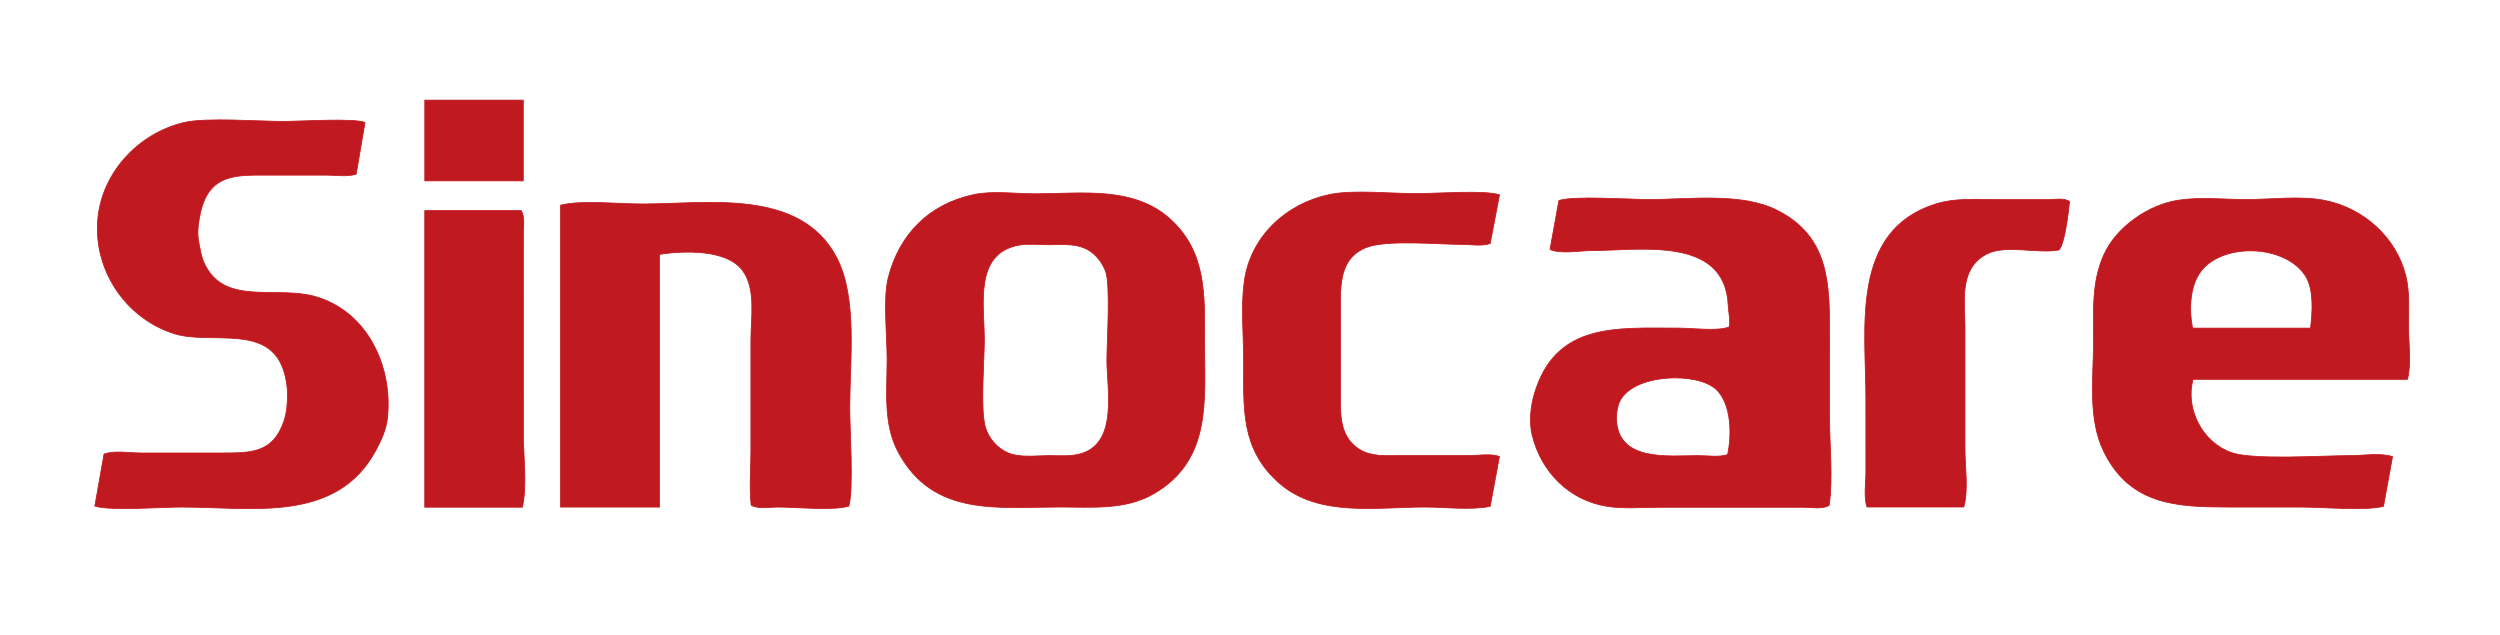
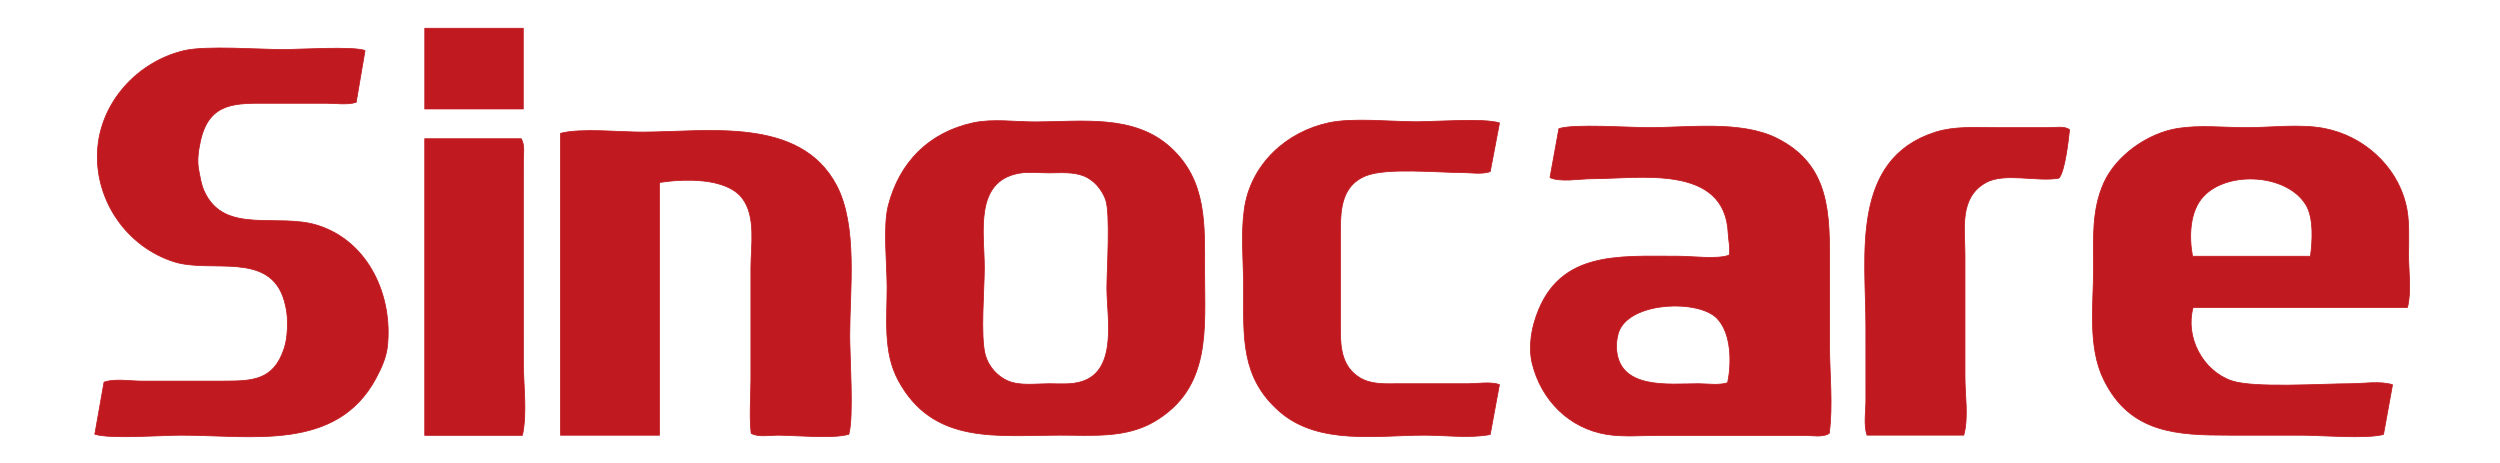
- <svg xmlns="http://www.w3.org/2000/svg" viewBox="0 0 800 203" width="800" height="203">
+ <svg xmlns="http://www.w3.org/2000/svg" viewBox="0 23 800 148" width="800" height="148">
  <path d="M167.45 32.05C167.45 40.66 167.45 49.26 167.45 57.87C156.94 57.87 146.44 57.87 135.93 57.87C135.93 49.26 135.93 40.66 135.93 32.05C146.44 32.05 156.94 32.05 167.45 32.05ZM116.81 39.17C115.87 44.69 114.93 50.21 113.98 55.72C111.28 56.64 107.52 56.05 104.64 56.05C98.64 56.05 92.63 56.05 86.62 56.05C75.83 56.05 66.94 55.27 64.11 68.27C63.47 71.24 63.01 74.42 63.6 77.43C64.05 79.72 64.37 82.02 65.34 84.17C71.78 98.36 88.83 91 101.77 95.15C118.2 100.42 125.8 118.06 123.95 134.07C123.54 137.55 121.94 141 120.31 144.05C107.69 167.57 80.49 162.25 57.93 162.26C51.71 162.26 35.39 163.54 30.34 161.95C31.33 156.41 32.31 150.86 33.29 145.31C36.57 144.07 41.54 144.95 45.06 144.95C53.89 144.95 62.71 144.95 71.54 144.95C80.75 144.95 87.45 144.74 90.84 134.78C91.81 131.94 92.01 128.97 91.98 125.98C91.96 123.65 91.62 121.5 90.98 119.27C86.38 103.14 67.53 110.52 55.7 106.76C40.69 101.99 30.45 87.36 31.19 71.54C31.91 55.88 43.93 42.73 58.92 39.2C65.99 37.54 82.63 38.85 90.67 38.85C95.83 38.85 113.05 37.75 116.81 39.17ZM479.84 62.34C478.85 67.54 477.86 72.73 476.87 77.92C474.28 78.86 470.47 78.21 467.68 78.21C459.98 78.21 443.59 76.57 436.98 79.29C429.58 82.33 428.94 89.54 428.94 96.55C428.94 107.34 428.94 118.13 428.94 128.92C428.94 134.74 429.64 140.41 434.99 143.78C438.81 146.19 443.48 145.79 447.82 145.79C455.17 145.79 462.53 145.79 469.89 145.79C472.86 145.79 477.05 145.07 479.82 146.07C478.84 151.39 477.85 156.72 476.87 162.04C470.33 163.31 462.59 162.26 455.91 162.26C440.73 162.26 422.02 165.51 409.61 154.81C396.91 143.86 397.96 130.77 397.96 115.31C397.96 107.08 397.03 98.23 398.16 90.07C400.15 75.62 411.6 65.13 425.41 62.25C433.09 60.65 445.2 61.96 453.33 61.96C459.39 61.96 474.9 60.75 479.84 62.34ZM311.44 62.3C317.59 60.96 324.94 62.01 331.22 62.01C346.03 62.01 362.83 59.42 374.63 70.24C386.31 80.94 385.48 95.05 385.48 109.79C385.48 128.22 387.71 147.03 369.5 157.83C360.3 163.28 349.64 162.25 339.31 162.25C319.06 162.25 298.55 165.43 287.39 144.62C282.57 135.62 283.87 124.86 283.87 114.94C283.87 107.75 282.54 95.44 284.24 88.83C287.82 74.89 297.31 65.37 311.44 62.3ZM585.36 161.66C583.44 163.05 579.63 162.33 577.29 162.33C570.67 162.33 564.05 162.33 557.43 162.33C548.6 162.32 539.77 162.34 530.94 162.33C525.47 162.32 519.64 162.88 514.22 162.02C502.1 160.08 493.15 150.99 490.28 139.21C489.29 135.18 489.78 130.18 490.92 126.26C497.65 103.02 517.47 105 537.2 104.99C541.4 104.99 549.65 106.07 553.33 104.64C553.77 102.4 553.12 99.93 553.02 97.66C552.01 75.26 524.45 80.2 509.24 80.2C505.55 80.2 499.31 81.37 496 79.82C496.95 74.61 497.9 69.39 498.84 64.18C503.4 62.57 521.65 63.84 527.63 63.84C540.27 63.84 557.1 61.52 568.54 67.22C585.86 75.84 585.47 91.61 585.47 108.32C585.47 116.78 585.46 125.24 585.46 133.7C585.47 142.77 586.58 152.68 585.36 161.66ZM662.25 64.51C661.95 67.52 660.75 78.12 658.85 80C652.15 81.29 641.49 78.1 635.51 81.41C626.84 86.23 628.79 96.19 628.79 104.64C628.79 117.64 628.79 130.64 628.79 143.63C628.79 149.4 629.96 156.7 628.41 162.24C618.09 162.24 607.77 162.24 597.44 162.24C596.33 158.98 597.09 154.44 597.09 150.99C597.09 143.14 597.08 135.29 597.08 127.45C597.08 105.06 591.99 73.92 619.37 65.28C625.48 63.35 631.99 63.84 638.34 63.84C644.11 63.84 649.87 63.84 655.63 63.84C657.64 63.84 660.66 63.26 662.25 64.51ZM770.39 121.39C747.52 121.39 724.66 121.39 701.79 121.39C699.16 130.88 704.89 141.71 714.15 144.86C721.29 147.29 743.32 145.79 752 145.79C756.17 145.79 761.63 144.86 765.61 146.11C764.65 151.41 763.69 156.72 762.72 162.02C757.03 163.52 742.78 162.26 736.18 162.26C728.58 162.26 720.98 162.26 713.38 162.26C696.64 162.26 681.69 161.65 673.26 144.61C667.99 133.94 669.93 120.64 669.93 109.06C669.93 99.63 669.27 90.31 673.21 81.56C677.2 72.67 687.38 65.62 696.82 64.1C703.9 62.96 711.73 63.84 718.9 63.84C726.86 63.84 736.04 62.59 743.87 64.12C756.19 66.52 766.7 75.82 769.82 88.1C771.17 93.41 770.75 99.23 770.75 104.64C770.75 109.93 771.69 116.28 770.39 121.39ZM271.63 161.96C266.46 163.49 254.7 162.26 248.83 162.26C246.3 162.26 242.58 162.96 240.37 161.66C239.74 156.03 240.29 150.04 240.29 144.37C240.29 132.48 240.29 120.58 240.29 108.69C240.29 101.7 242.01 92.23 237.48 86.38C232.29 79.68 218.6 80.22 211.02 81.39C211.02 108.35 211.02 135.31 211.02 162.27C200.47 162.27 189.92 162.27 179.37 162.27C179.37 130.07 179.37 97.86 179.37 65.66C186.03 63.96 198.15 65.27 205.43 65.27C226.19 65.27 255.98 60.14 267.68 82.3C274.54 95.27 271.92 115.78 271.92 130.39C271.92 137.43 273.22 156.31 271.63 161.96ZM166.8 67.39C168.03 69.48 167.48 72.47 167.48 74.85C167.48 80.61 167.47 86.38 167.47 92.14C167.49 107.71 167.47 123.28 167.48 138.85C167.48 146.28 168.75 155.08 167.17 162.31C156.75 162.31 146.34 162.31 135.92 162.31C135.92 130.67 135.92 99.03 135.92 67.39C146.21 67.39 156.51 67.39 166.8 67.39ZM326.11 78.44C311.6 81.03 314.99 97.59 314.99 108.69C314.99 115.55 313.67 130.68 315.3 136.6C316.3 140.19 319.05 143.37 322.45 144.86C326.34 146.57 331.49 145.79 335.63 145.79C339.19 145.79 342.94 146.17 346.37 145.03C357.74 141.26 354.22 124.4 354.2 115.31C354.2 109.51 355.44 91.07 353.74 86.7C352.51 83.54 350.05 80.57 346.83 79.3C343.35 77.92 339.29 78.31 335.63 78.32C332.56 78.32 329.14 77.9 326.11 78.44ZM739.35 105.01C739.97 100.24 740.49 92.76 737.85 88.48C731.8 78.66 713.13 77.54 705.27 85.68C700.63 90.49 700.45 98.73 701.61 105.01C714.19 105.01 726.77 105.01 739.35 105.01ZM552.85 145.47C554.14 139.21 554.11 129.74 549.48 124.9C543.67 118.83 522.49 119.42 518.26 128.57C517.57 130.05 517.22 132.44 517.27 134.07C517.69 147.89 533.97 145.79 543.45 145.79C546.37 145.79 550.11 146.39 552.85 145.47Z" fill="#c0191f" fill-rule="evenodd" stroke="#c0191f" stroke-width="0.25" stroke-linejoin="round" />
</svg>
